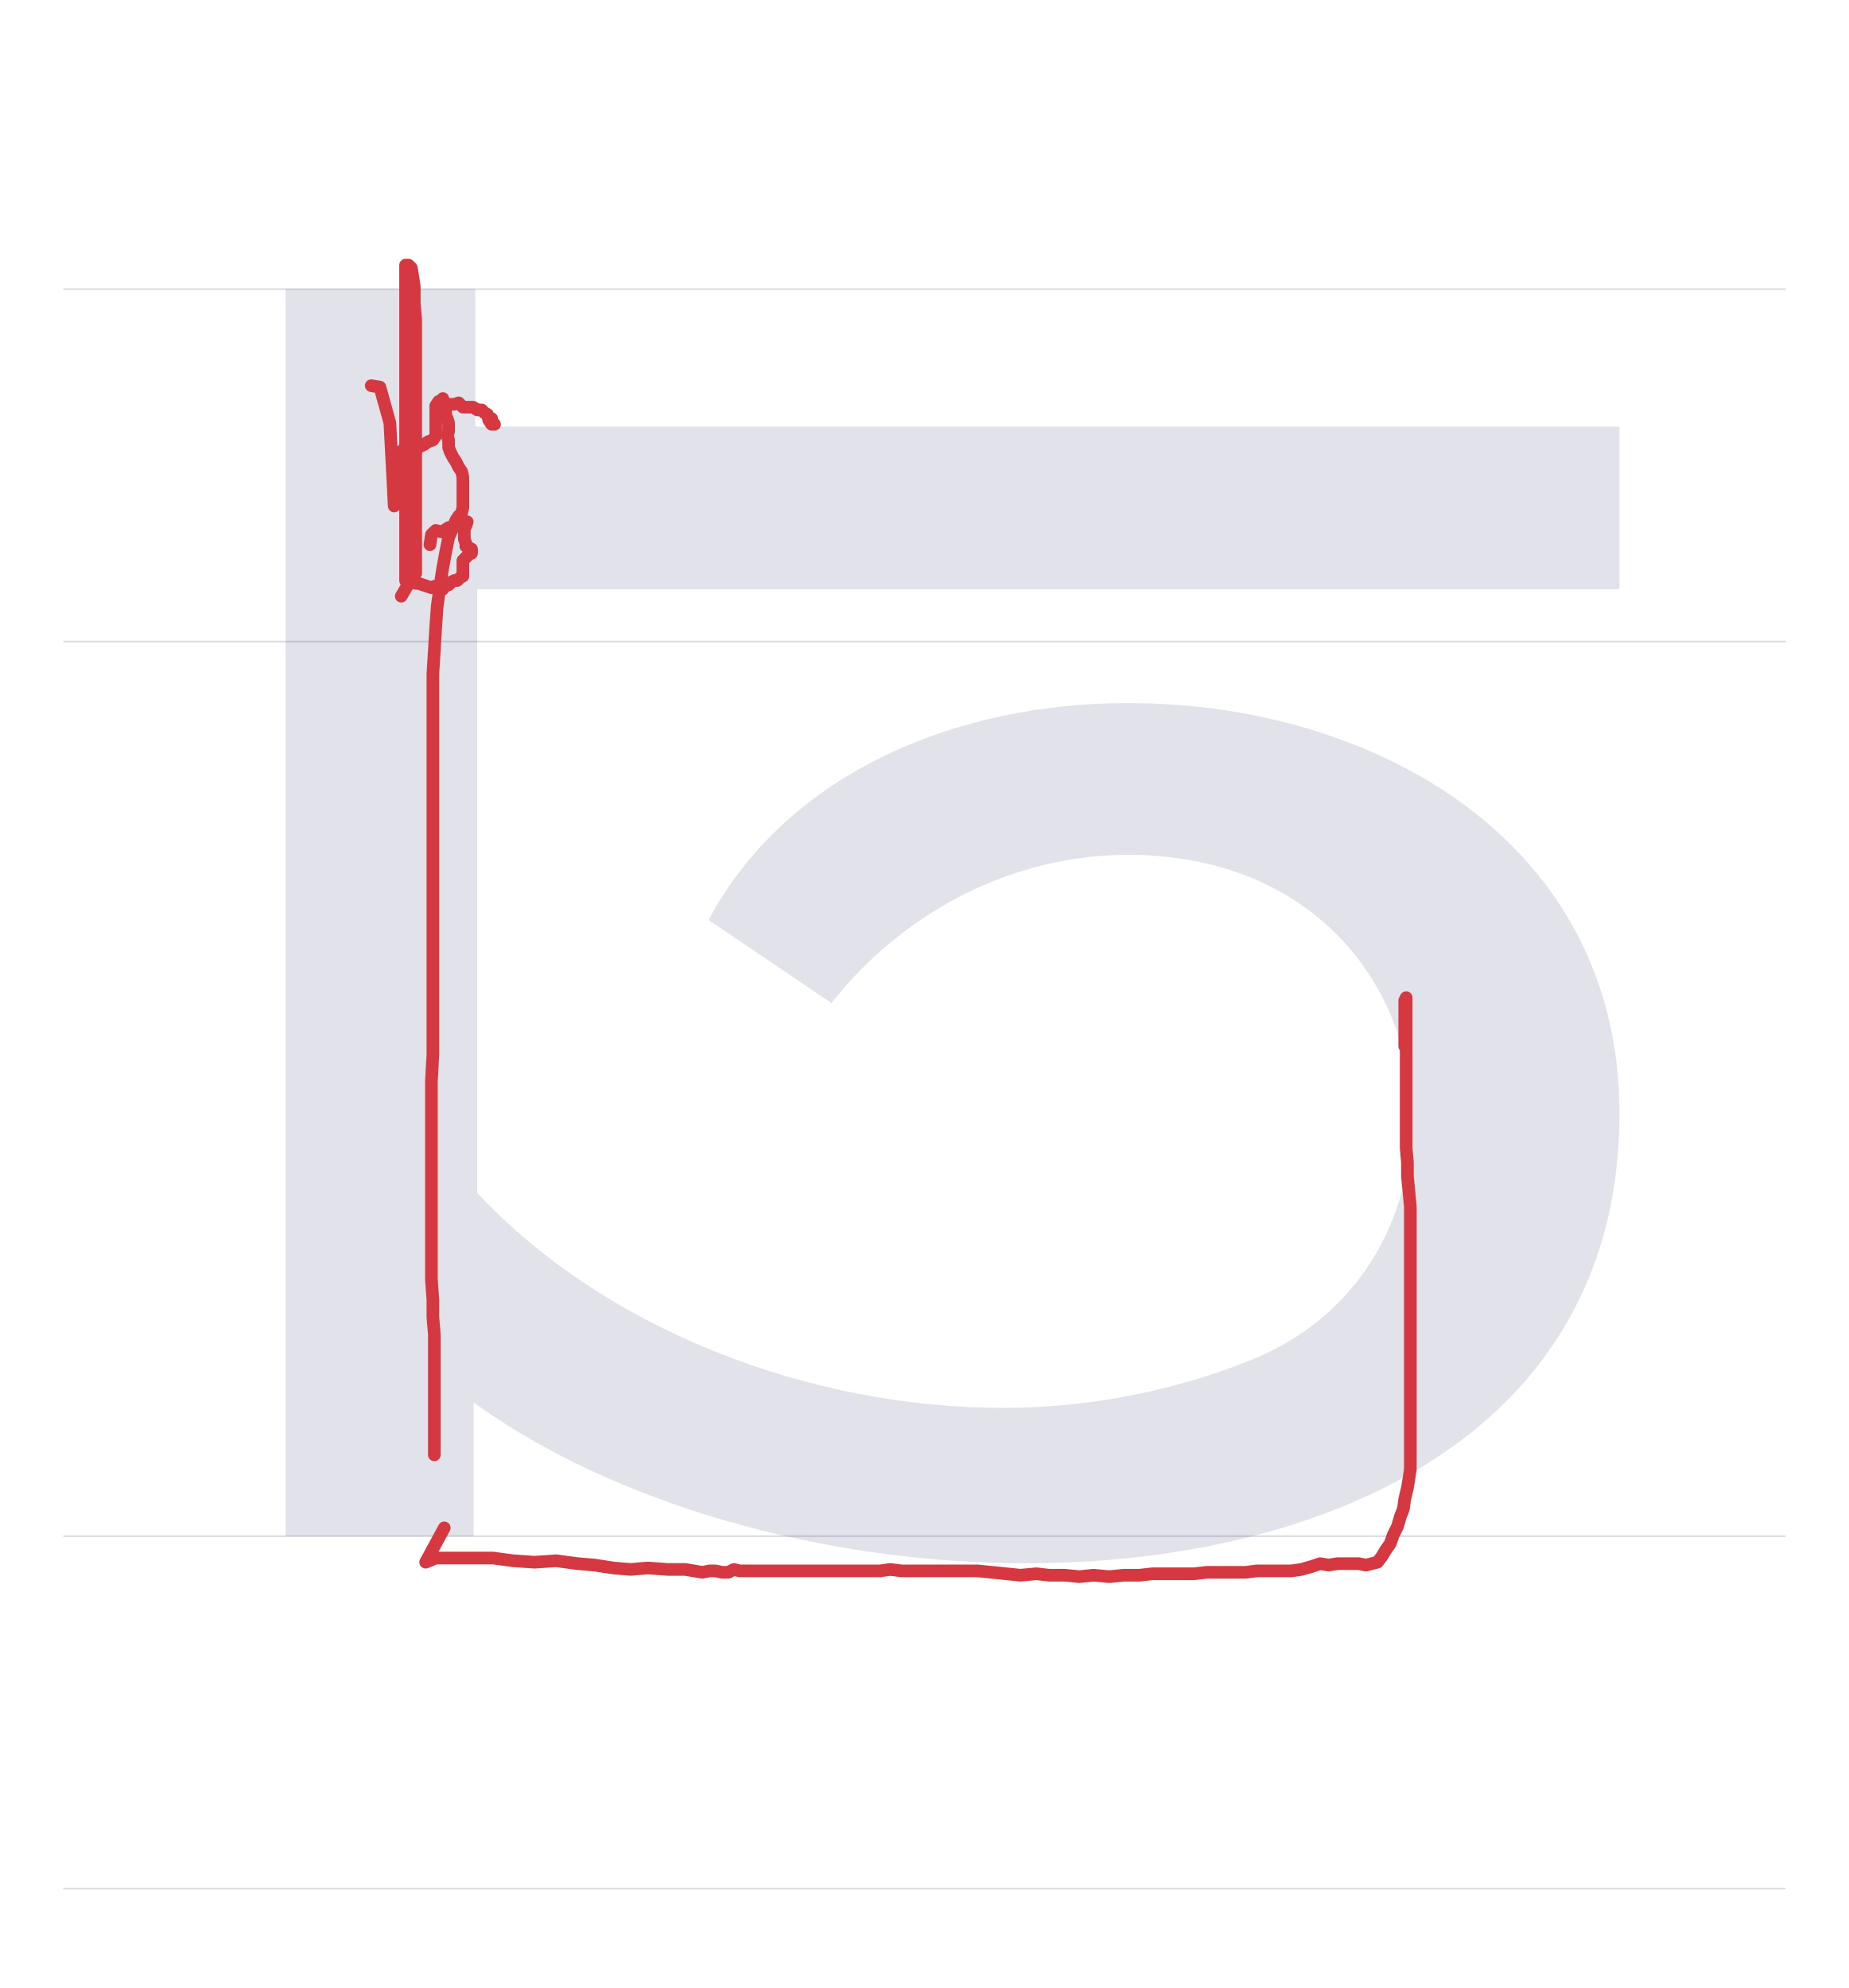
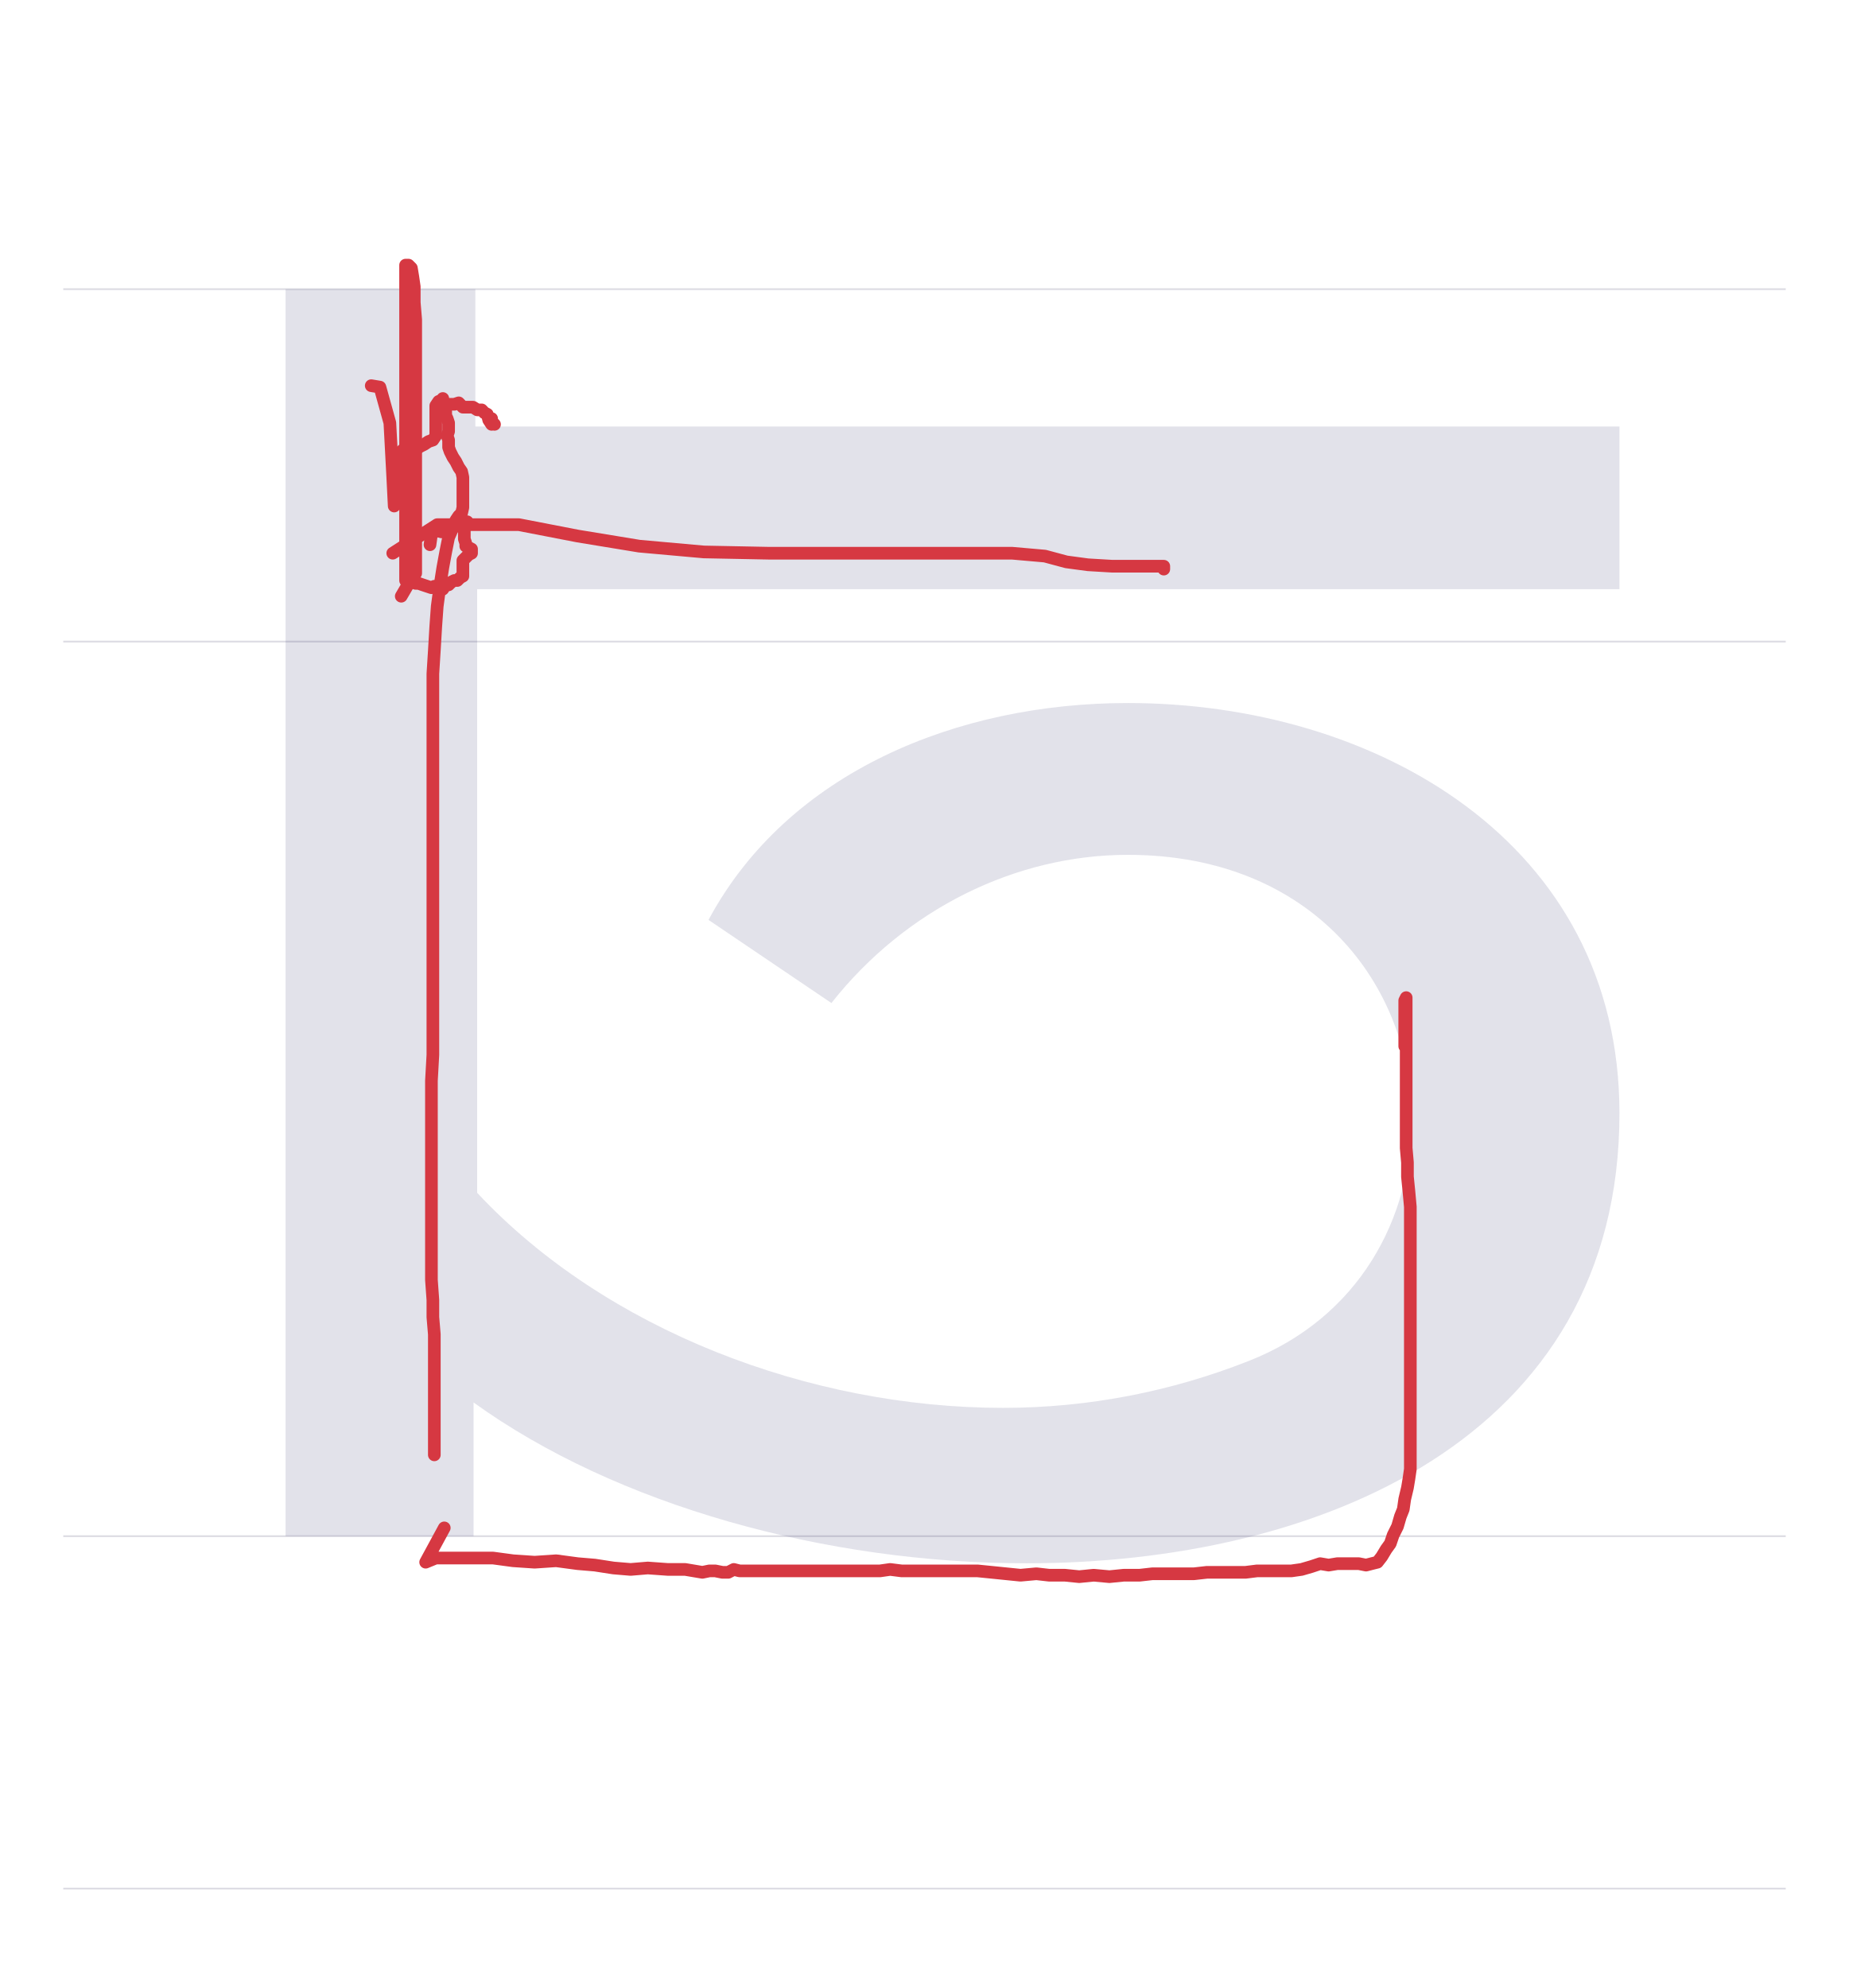
<svg xmlns="http://www.w3.org/2000/svg" viewBox="0 0 1023 1100">
  <rect width="100%" height="100%" fill="white" />
  <path d="M35 850H988" stroke="#dedde4" fill="none" />
  <path d="M35 355H988" stroke="#dedde4" fill="none" />
  <path d="M35 160H988" stroke="#dedde4" fill="none" />
  <path d="M35 1045H988" stroke="#dedde4" fill="none" />
  <path d="M524 461C430 461 336 423 292 341L360 295C401 347 462 377 524 377C627 377 681 304 681 231C681 176 652 121 591 97C548 80 502 71 455 71C348 71 235 114 164 190V524H796V614H163V690H58V0H162V74C241 17 357 -15 468 -15C628 -15 796 53 796 234C796 384 661 461 524 461Z" fill="#08084d" opacity=".12" transform="translate(100.0 850) scale(1 -1)" />
  <path d="M205.4,213.4L210.2,214.2L215.7,234L217.3,264.1L218.1,280L218.1,253.8L218.1,252.2L219.7,250.6L221.3,251.4L222.8,249L224.4,249L226.8,249L228.4,248.3L230,249L231.6,247.5L233.1,246.7L234.7,245.9L237.1,244.3L239.5,243.5L241.1,241.1L241.1,238.7L241.1,236.4L241.1,234L241.1,230.8L241.1,229.2L241.1,227.6L241.1,226L241.1,224.5L242.7,222.1L244.3,223.7L245.8,224.5L247.4,223.7L249.8,223.7L251.4,223.7L253.8,222.9L256.1,225.3L258.5,225.3L261.7,225.3L264.1,226.8L266.5,226.8L268,228.4L269.6,229.2L270.4,232.4L272,234.8L272,233.2L272,231.6L272,233.2L273.6,234.8" fill="none" stroke="#d63842" stroke-width="7" stroke-linecap="round" stroke-linejoin="round" />
  <path d="M240.3,805L240.3,771.6L240.3,769.3L240.3,756.6L240.3,747.1L240.3,738.3L239.5,728.8L239.5,719.3L238.7,708.2L238.7,694.7L238.7,680.5L238.7,664.6L238.7,646.4L238.7,628.9L238.7,613L238.7,598L239.5,583.7L239.5,569.4L239.5,555.2L239.5,540.9L239.5,525.8L239.5,510.7L239.5,496.5L239.5,481.4L239.5,467.9L239.5,453.6L239.5,440.2L239.5,426.7L239.5,413.2L239.5,398.9L239.5,386.2L239.5,372.8L240.3,360.1L241.1,346.6L241.9,335.5L243.5,323.6L245,314.1L246.6,305.4L248.2,297.4L250.6,291.9L252.2,287.9L253.8,285.5L255.4,283.9L256.1,280.8L256.1,279.2L256.1,276L256.1,272.8L256.1,269.7L256.1,267.3L256.1,264.1L255.4,260.9L253.8,258.6L252.2,255.4L250.6,253L249.8,251.4L249,249.8L248.2,247.5L248.2,245.1L248.2,243.5L247.4,241.1L248.2,238.7L248.2,236.4L248.2,234L247.4,231.6L246.6,230L246.6,227.6L245.8,225.3L245,223.7L245,222.1L245,220.5" fill="none" stroke="#d63842" stroke-width="7" stroke-linecap="round" stroke-linejoin="round" />
  <path d="M245.8,845.4L235.5,864.4L241.1,862.1L245,862.1L248.2,862.1L252.2,862.1L256.9,862.1L264.1,862.1L272.8,862.1L283.9,863.6L295.8,864.4L307.7,863.6L319.6,865.2L329.1,866L339.4,867.6L348.9,868.4L358.4,867.6L369.5,868.4L379.1,868.4L388.6,870L392.5,869.2L395.7,869.2L399.7,870L402.9,870L406,868.4L409.2,869.2L412.4,869.2L414.8,869.2L417.9,869.2L420.3,869.2L422.7,869.2L425.1,869.2L428.2,869.2L430.6,869.2L432.2,869.2L434.6,869.2L437,869.2L439.3,869.2L441.7,869.2L444.1,869.2L446.5,869.2L448.9,869.2L450.4,869.2L452,869.2L454.4,869.2L456.8,869.2L459.2,869.2L462.3,869.2L465.5,869.2L468.7,869.2L472.6,869.2L477.4,869.2L482.2,869.2L486.9,869.2L492.5,868.4L498.8,869.2L505.2,869.2L511.5,869.2L518.6,869.2L525,869.2L532.9,869.2L540.8,869.2L548.8,870L556.7,870.8L564.6,871.6L573.4,870.8L580.5,871.6L589.2,871.6L597.1,872.4L605.1,871.6L613.8,872.4L621.7,871.6L630.5,871.6L637.6,870.8L645.5,870.8L652.7,870.8L660.6,870.8L667.7,870L674.9,870L682,870L689.1,870L695.5,869.2L702.6,869.2L708.2,869.2L714.5,869.2L720.1,868.4L725.6,866.8L730.4,865.2L735.1,866L739.9,865.2L744.6,865.2L747.8,865.2L751.8,865.2L755.8,866L758.9,865.2L762.1,864.4L764.5,861.3L766.9,857.3L769.2,854.1L770.8,849.4L773.2,844.6L774.8,839.1L776.4,835.1L777.2,829.5L778.7,823.2L779.5,818.4L780.3,812.9L780.3,806.5L780.3,800.2L780.3,792.3L780.3,783.5L780.3,774.8L780.3,765.3L780.3,755.8L780.3,746.3L780.3,737.5L780.3,728.8L780.3,720.1L780.3,711.4L780.3,702.7L780.3,693.1L780.3,684.4L780.3,675.7L780.3,667.8L779.5,659L778.7,651.1L778.7,643.2L778,635.2L778,627.3L778,620.2L778,613.8L778,607.5L778,602.7L778,598.8L778,595.6L778,592.4L778,588.5L778,585.3L778,582.1L778,579.7L778,576.6L778,574.2L778,571L778,568.6L778,566.3L778,563.1L778,559.9L778,558.3L778,556.7L778,555.2L778,553.6L778,552L777.2,553.6L777.2,556.7L777.2,559.9L777.2,562.3L777.2,566.3L777.2,571L777.2,576.6L777.2,578.9" fill="none" stroke="#d63842" stroke-width="7" stroke-linecap="round" stroke-linejoin="round" />
  <path d="M222,329.9L225.2,324.4L230,317.2L230,303.8L230,292.7L230,282.4L230,271.3L230,260.9L230,249.8L230,237.9L230,227.6L230,216.5L230,206.2L230,195.9L230,185.6L230,176.9L229.2,167.4L229.2,158.6L228.4,153.1L227.6,148.3L226,146.7L224.4,146.7L224.4,148.3L224.4,153.9L224.4,164.2L224.4,176.1L224.4,187.2L224.4,198.3L224.4,211L224.4,222.9L224.4,235.6L224.4,249.8L224.4,264.9L224.4,279.2L224.4,293.5L224.4,308.5L224.4,321.2L226,321.2L227.6,322L230,322.8L231.6,322.8L233.9,323.6L236.3,324.4L238.7,325.2L240.3,324.4L242.7,326.8L243.5,325.2L245,326L246.6,323.6L248.2,323.6L249.8,322L251.4,321.2L253,321.2L254.6,319.6L256.1,318.8L256.1,317.2L256.1,315.7L256.1,313.3L256.1,310.1L257.7,308.5L259.3,306.9L260.9,306.1L260.9,303.8L259.3,303L257.7,302.2L257.7,300.6L256.9,298.2L256.9,295L256.9,292.7L256.9,291.1L256.9,289.5L257.7,291.1L258.5,288.7L256.9,289.5L254.6,291.1L252.2,291.1L249.8,291.9L248.2,291.9L245.8,293.5L244.3,294.3L241.1,293.5L238.7,295.8L237.9,301.4" fill="none" stroke="#d63842" stroke-width="7" stroke-linecap="round" stroke-linejoin="round" />
+   <path d="M217.3,306.1L241.9,290.3L260.9,290.3L287.1,290.3L319.6,296.6L353.7,302.2L389.4,305.4L425.1,306.1L462.3,306.1L499.6,306.1L532.9,306.1L559.9,306.1L578.1,307.7L590,310.9L601.9,312.5L615.4,313.3L628.1,313.3L636.8,313.3L642.3,313.3L643.9,313.3L643.9,314.9" fill="none" stroke="#d63842" stroke-width="7" stroke-linecap="round" stroke-linejoin="round" />
</svg>
